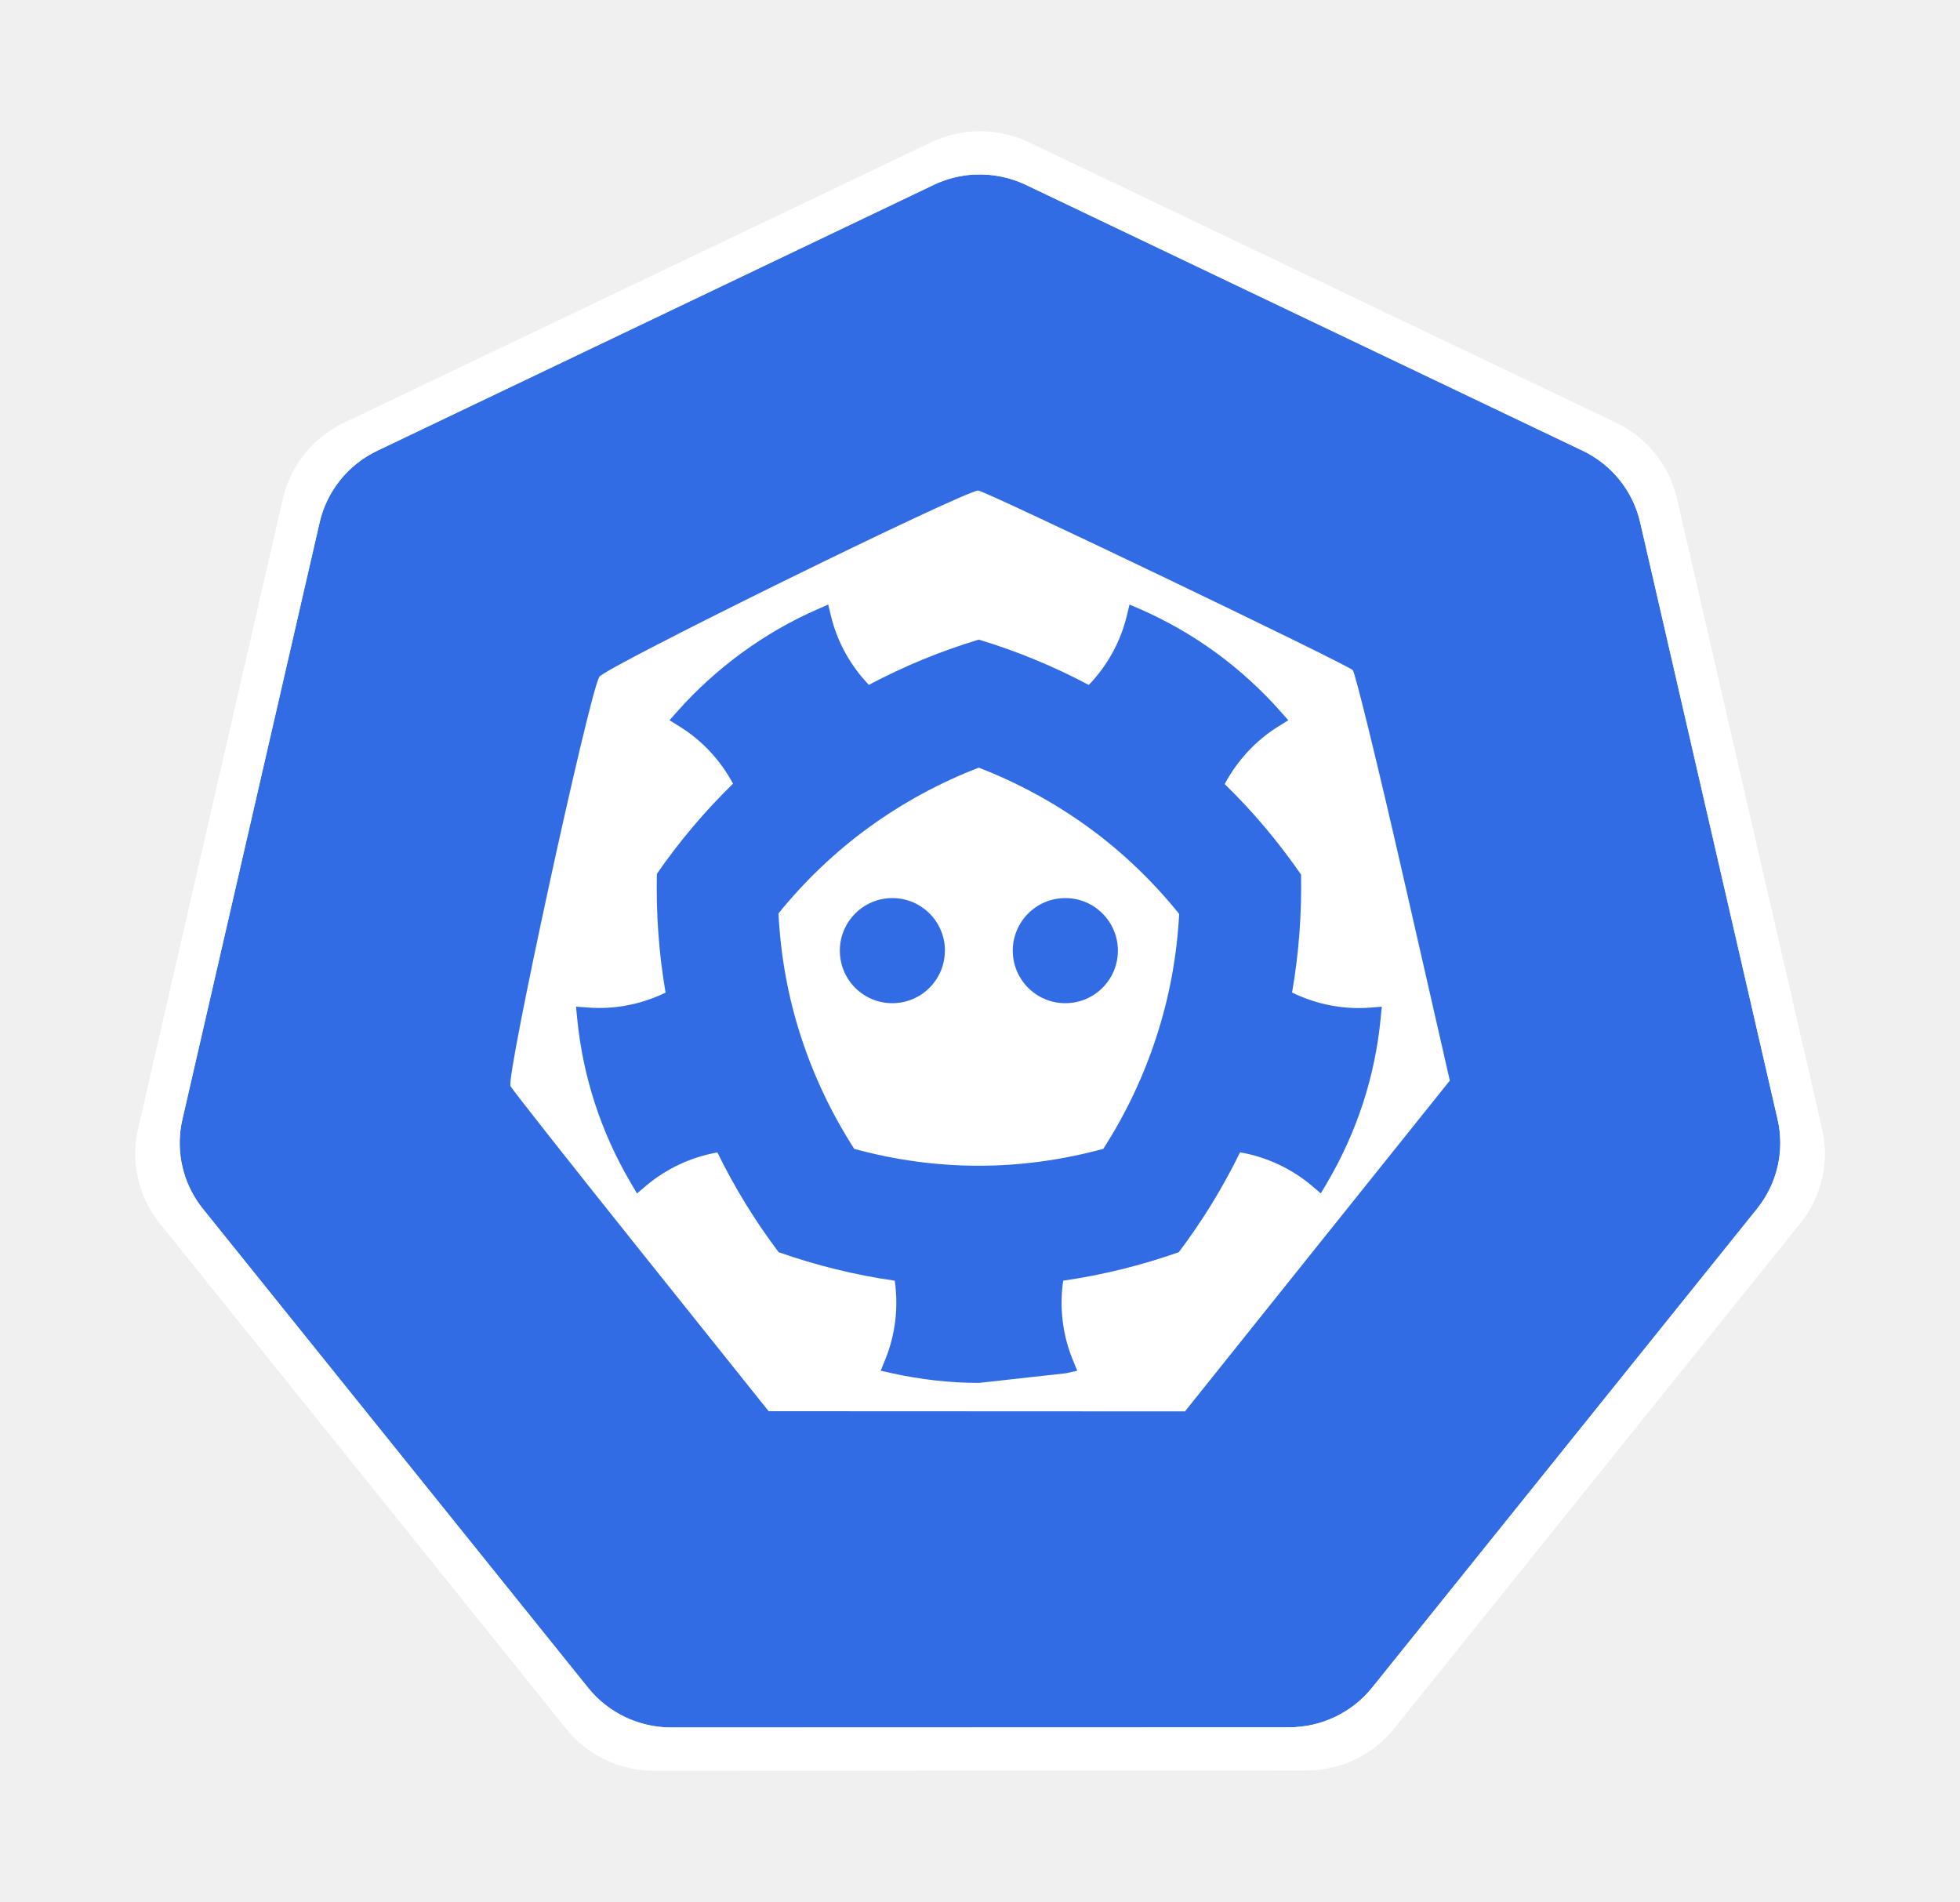
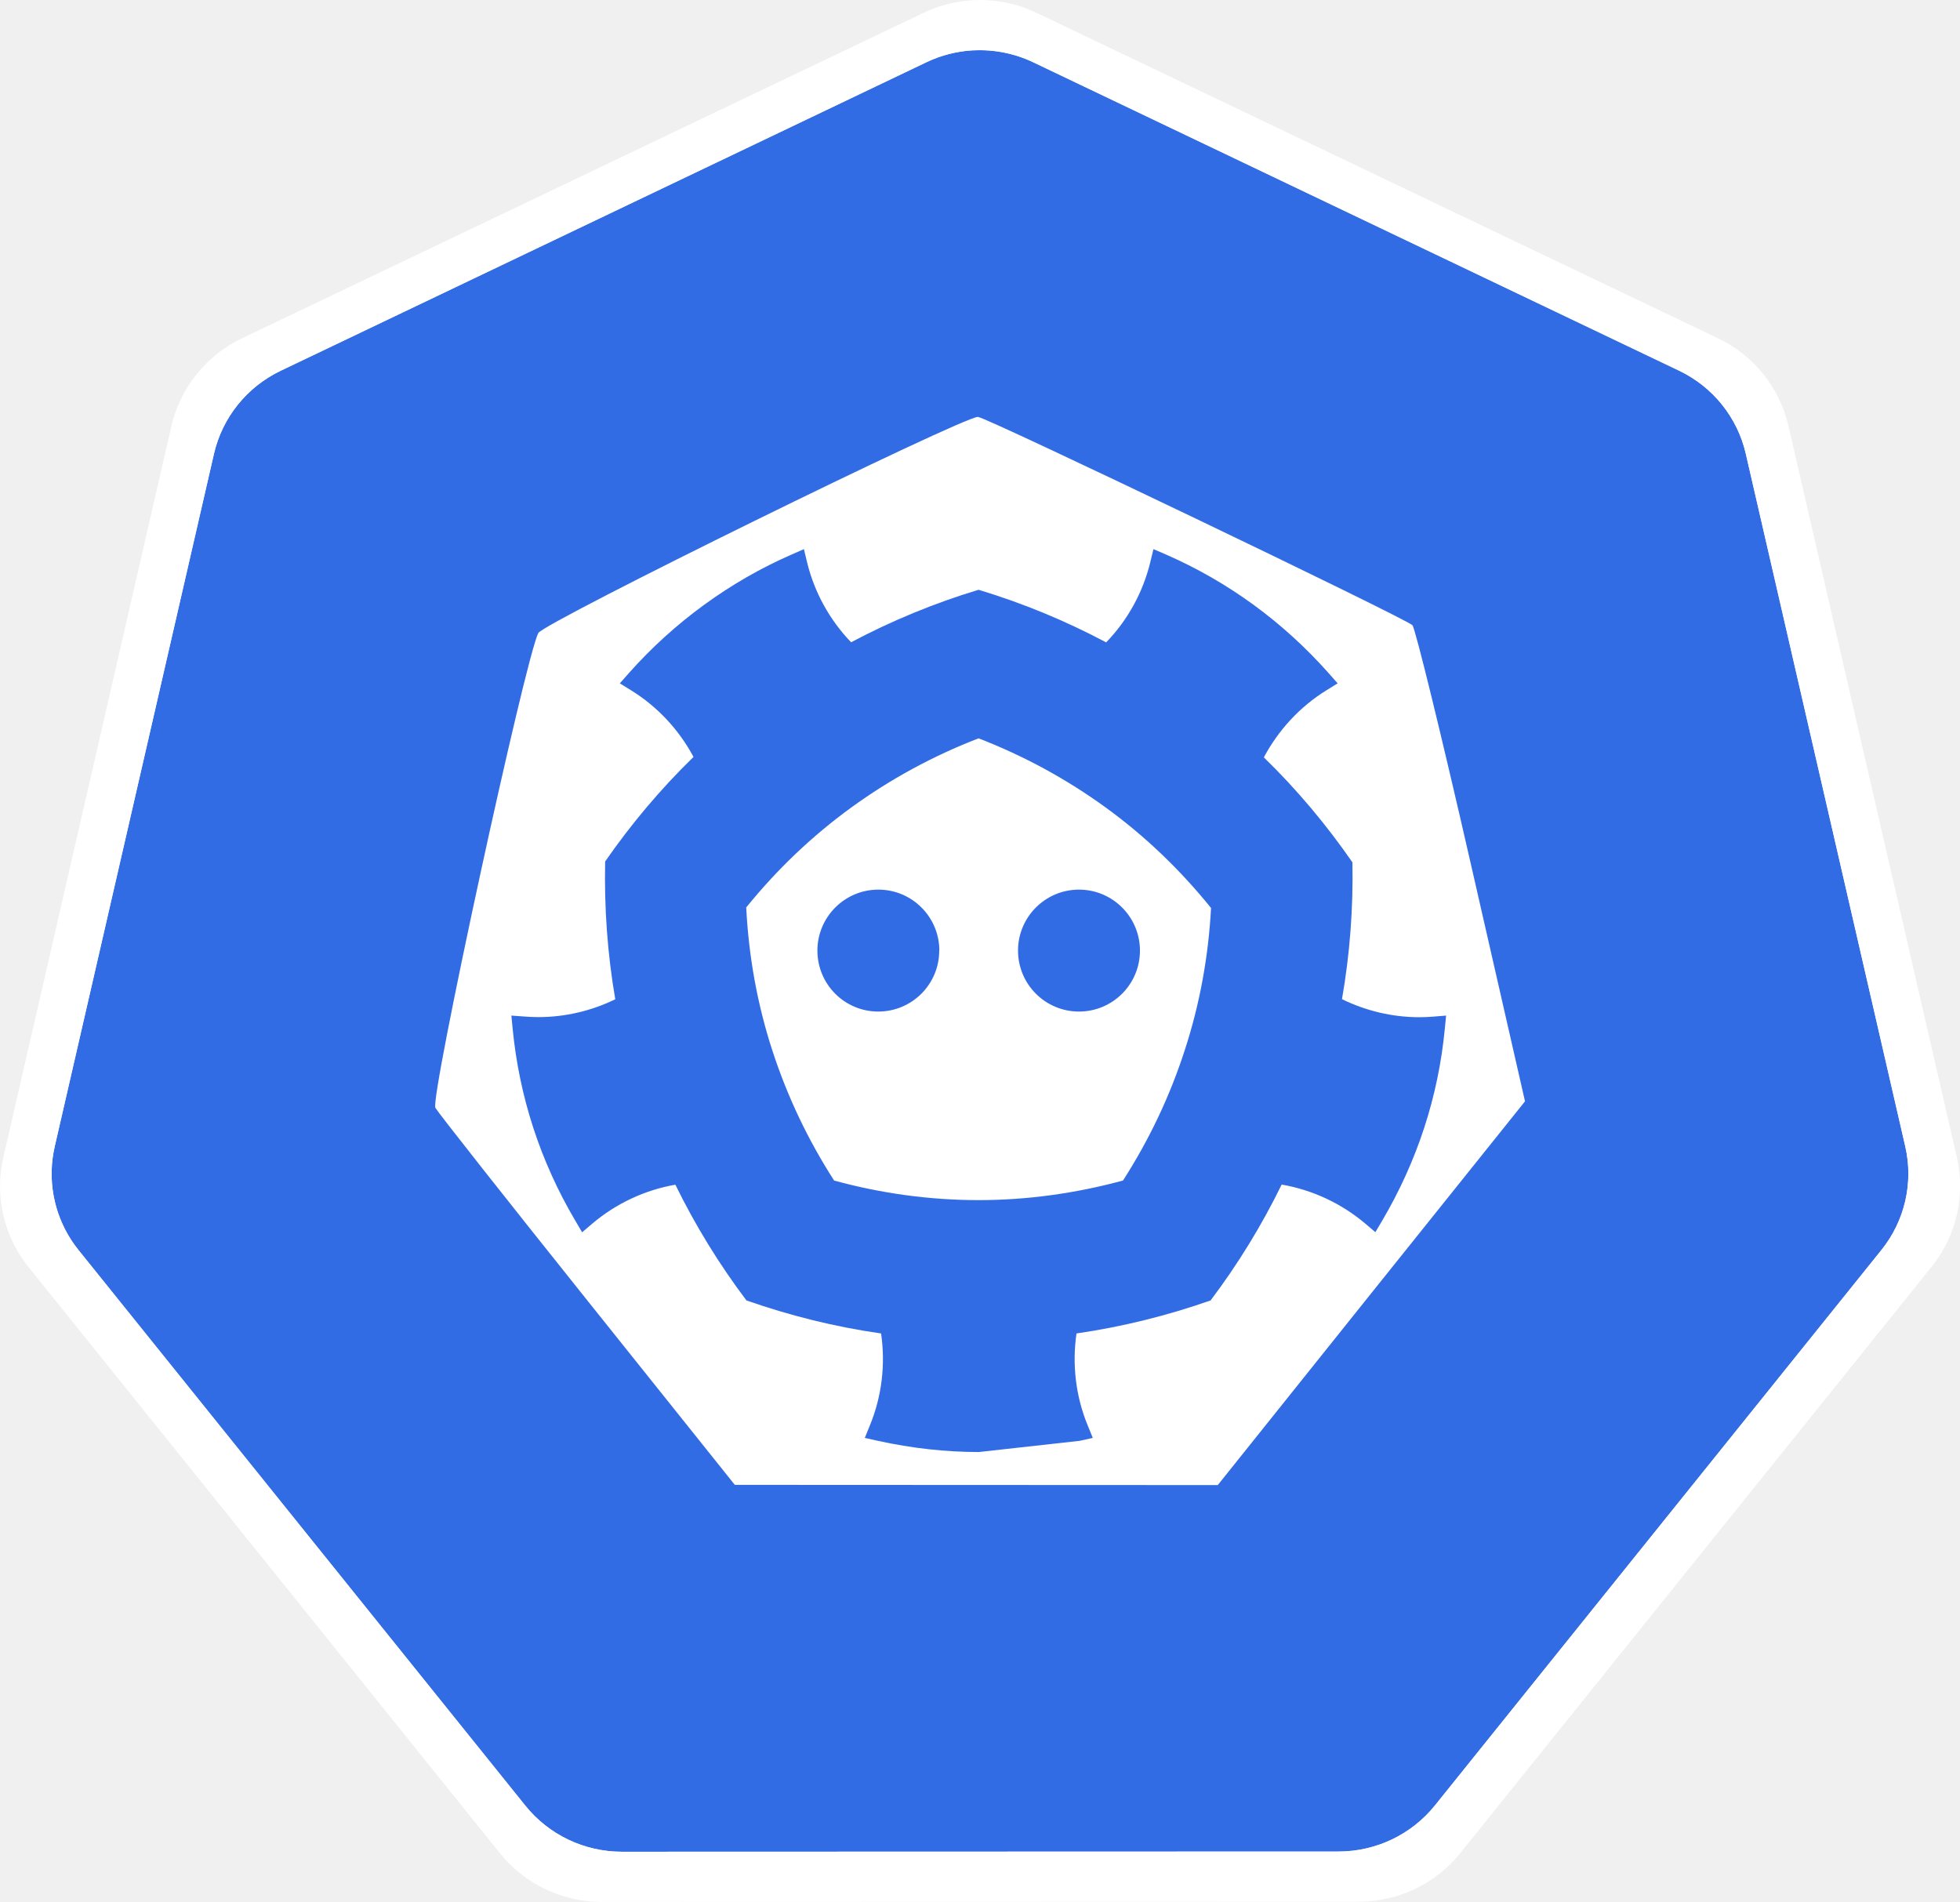
- <svg xmlns="http://www.w3.org/2000/svg" width="18.035mm" height="17.5mm" viewBox="-1.443 -1.4 20.921 20.3" version="1.1" id="svg13826">
+ <svg xmlns="http://www.w3.org/2000/svg" width="18.035mm" height="17.5mm" viewBox="0 0 18.035 17.5" version="1.1" id="svg13826">
  <defs id="defs13820" />
  <g id="layer1" transform="translate(-0.9926264,-1.174181)">
    <g id="g70" transform="matrix(1.014889,0,0,1.014889,16.90215,-2.698726)">
      <path id="path3055" d="m -6.849,4.272 a 1.119,1.11 0 0 0 -0.429,0.109 l -5.852,2.796 a 1.119,1.11 0 0 0 -0.606,0.753 l -1.444,6.281 a 1.119,1.11 0 0 0 0.152,0.851 1.119,1.11 0 0 0 0.064,0.088 l 4.051,5.037 a 1.119,1.11 0 0 0 0.875,0.418 l 6.496,-0.002 a 1.119,1.11 0 0 0 0.875,-0.417 L 1.382,15.149 A 1.119,1.11 0 0 0 1.598,14.21 L 0.152,7.929 A 1.119,1.11 0 0 0 -0.453,7.176 L -6.307,4.381 A 1.119,1.11 0 0 0 -6.849,4.272 Z" fill="#326ce5" fill-opacity="1" stroke="none" stroke-width="0" stroke-dasharray="none" stroke-opacity="1" />
      <path id="path3054-2-9" d="M -6.852,3.818 A 1.181,1.172 0 0 0 -7.304,3.933 l -6.179,2.951 a 1.181,1.172 0 0 0 -0.639,0.795 l -1.524,6.631 a 1.181,1.172 0 0 0 0.16,0.899 1.181,1.172 0 0 0 0.067,0.093 l 4.276,5.317 a 1.181,1.172 0 0 0 0.924,0.441 l 6.858,-0.002 a 1.181,1.172 0 0 0 0.924,-0.44 l 4.275,-5.318 a 1.181,1.172 0 0 0 0.228,-0.991 L 0.539,7.678 A 1.181,1.172 0 0 0 -0.1,6.883 L -6.279,3.932 A 1.181,1.172 0 0 0 -6.852,3.818 Z m 0.003,0.455 a 1.119,1.11 0 0 1 0.543,0.109 l 5.853,2.795 A 1.119,1.11 0 0 1 0.152,7.929 L 1.598,14.21 a 1.119,1.11 0 0 1 -0.216,0.939 l -4.049,5.037 a 1.119,1.11 0 0 1 -0.875,0.417 l -6.496,0.002 a 1.119,1.11 0 0 1 -0.875,-0.418 l -4.051,-5.037 a 1.119,1.11 0 0 1 -0.064,-0.088 1.119,1.11 0 0 1 -0.152,-0.851 l 1.444,-6.281 a 1.119,1.11 0 0 1 0.606,-0.753 l 5.852,-2.796 a 1.119,1.11 0 0 1 0.429,-0.109 z" font-size="medium" font-family="Sans" text-anchor="start" fill="#ffffff" fill-opacity="1" fill-rule="nonzero" stroke="none" stroke-width="0" stroke-dasharray="none" />
    </g>
    <path id="path2078" d="m 9.992,5.01 c -0.138,-0.004 -3.995,1.892 -4.046,1.989 -0.121,0.234 -0.999,4.281 -0.947,4.369 0.03,0.051 0.662,0.852 1.405,1.781 l 1.35,1.688 2.222,0.001 2.222,0.001 1.413,-1.766 1.414,-1.765 -0.495,-2.169 c -0.272,-1.193 -0.516,-2.188 -0.541,-2.212 -0.07,-0.067 -3.921,-1.914 -3.996,-1.916 z" opacity="1" fill="#ffffff" fill-opacity="1" stroke="#eeeeee" stroke-width="0" stroke-dasharray="none" stroke-opacity="1" />
    <path d="m 14.177,10.529 c -0.04,0.003 -0.081,0.005 -0.124,0.005 -0.25,0 -0.493,-0.059 -0.712,-0.166 0.073,-0.418 0.104,-0.839 0.096,-1.259 C 13.199,8.765 12.928,8.441 12.622,8.143 12.755,7.894 12.951,7.679 13.196,7.527 l 0.105,-0.065 -0.082,-0.093 C 12.797,6.894 12.292,6.526 11.72,6.276 L 11.606,6.227 11.577,6.347 C 11.509,6.628 11.367,6.882 11.171,7.085 A 6.512,6.512 0 0 0 9.997,6.601 6.517,6.517 0 0 0 8.824,7.084 C 8.629,6.881 8.487,6.628 8.419,6.348 L 8.39,6.227 8.276,6.277 C 7.712,6.523 7.193,6.901 6.778,7.369 l -0.082,0.093 0.105,0.065 c 0.244,0.151 0.44,0.364 0.573,0.612 -0.305,0.297 -0.576,0.62 -0.813,0.962 -0.009,0.42 0.02,0.844 0.093,1.268 -0.218,0.106 -0.459,0.164 -0.708,0.164 -0.044,0 -0.084,-0.002 -0.124,-0.005 l -0.124,-0.009 0.012,0.123 c 0.061,0.624 0.254,1.218 0.576,1.764 l 0.063,0.107 0.094,-0.08 a 1.614,1.614 0 0 1 0.764,-0.358 6.546,6.546 0 0 0 0.654,1.065 c 0.397,0.139 0.811,0.243 1.239,0.304 0.041,0.283 0.008,0.575 -0.103,0.846 l -0.047,0.115 0.121,0.027 c 0.31,0.068 0.622,0.103 0.928,0.103 l 0.928,-0.103 0.121,-0.027 -0.047,-0.115 c -0.111,-0.27 -0.144,-0.563 -0.103,-0.846 0.426,-0.062 0.838,-0.165 1.234,-0.304 a 6.554,6.554 0 0 0 0.654,-1.066 1.621,1.621 0 0 1 0.768,0.358 l 0.094,0.08 0.063,-0.106 c 0.322,-0.547 0.516,-1.141 0.576,-1.764 l 0.012,-0.123 z m -2.852,1.508 c -0.439,0.119 -0.885,0.18 -1.328,0.18 -0.444,0 -0.89,-0.06 -1.329,-0.18 A 5.148,5.148 0 0 1 8.099,10.839 C 7.962,10.418 7.882,9.978 7.859,9.524 8.143,9.173 8.466,8.866 8.822,8.607 A 5.127,5.127 0 0 1 9.997,7.968 5.148,5.148 0 0 1 11.169,8.606 c 0.358,0.26 0.682,0.57 0.967,0.923 -0.024,0.451 -0.105,0.889 -0.242,1.309 a 5.132,5.132 0 0 1 -0.569,1.2 z m -0.965,-2.116 c 0,0.31 0.251,0.561 0.561,0.561 0.31,0 0.561,-0.251 0.561,-0.561 0,-0.309 -0.251,-0.561 -0.561,-0.561 -0.31,0 -0.561,0.252 -0.561,0.561 z m -0.725,0 c 0,0.31 -0.251,0.561 -0.561,0.561 -0.31,0 -0.56,-0.251 -0.56,-0.561 0,-0.309 0.251,-0.561 0.561,-0.561 0.31,0 0.561,0.252 0.561,0.561 z" id="path4590" fill="#326ce5" fill-opacity="1" stroke-width="0.034" />
  </g>
</svg>
